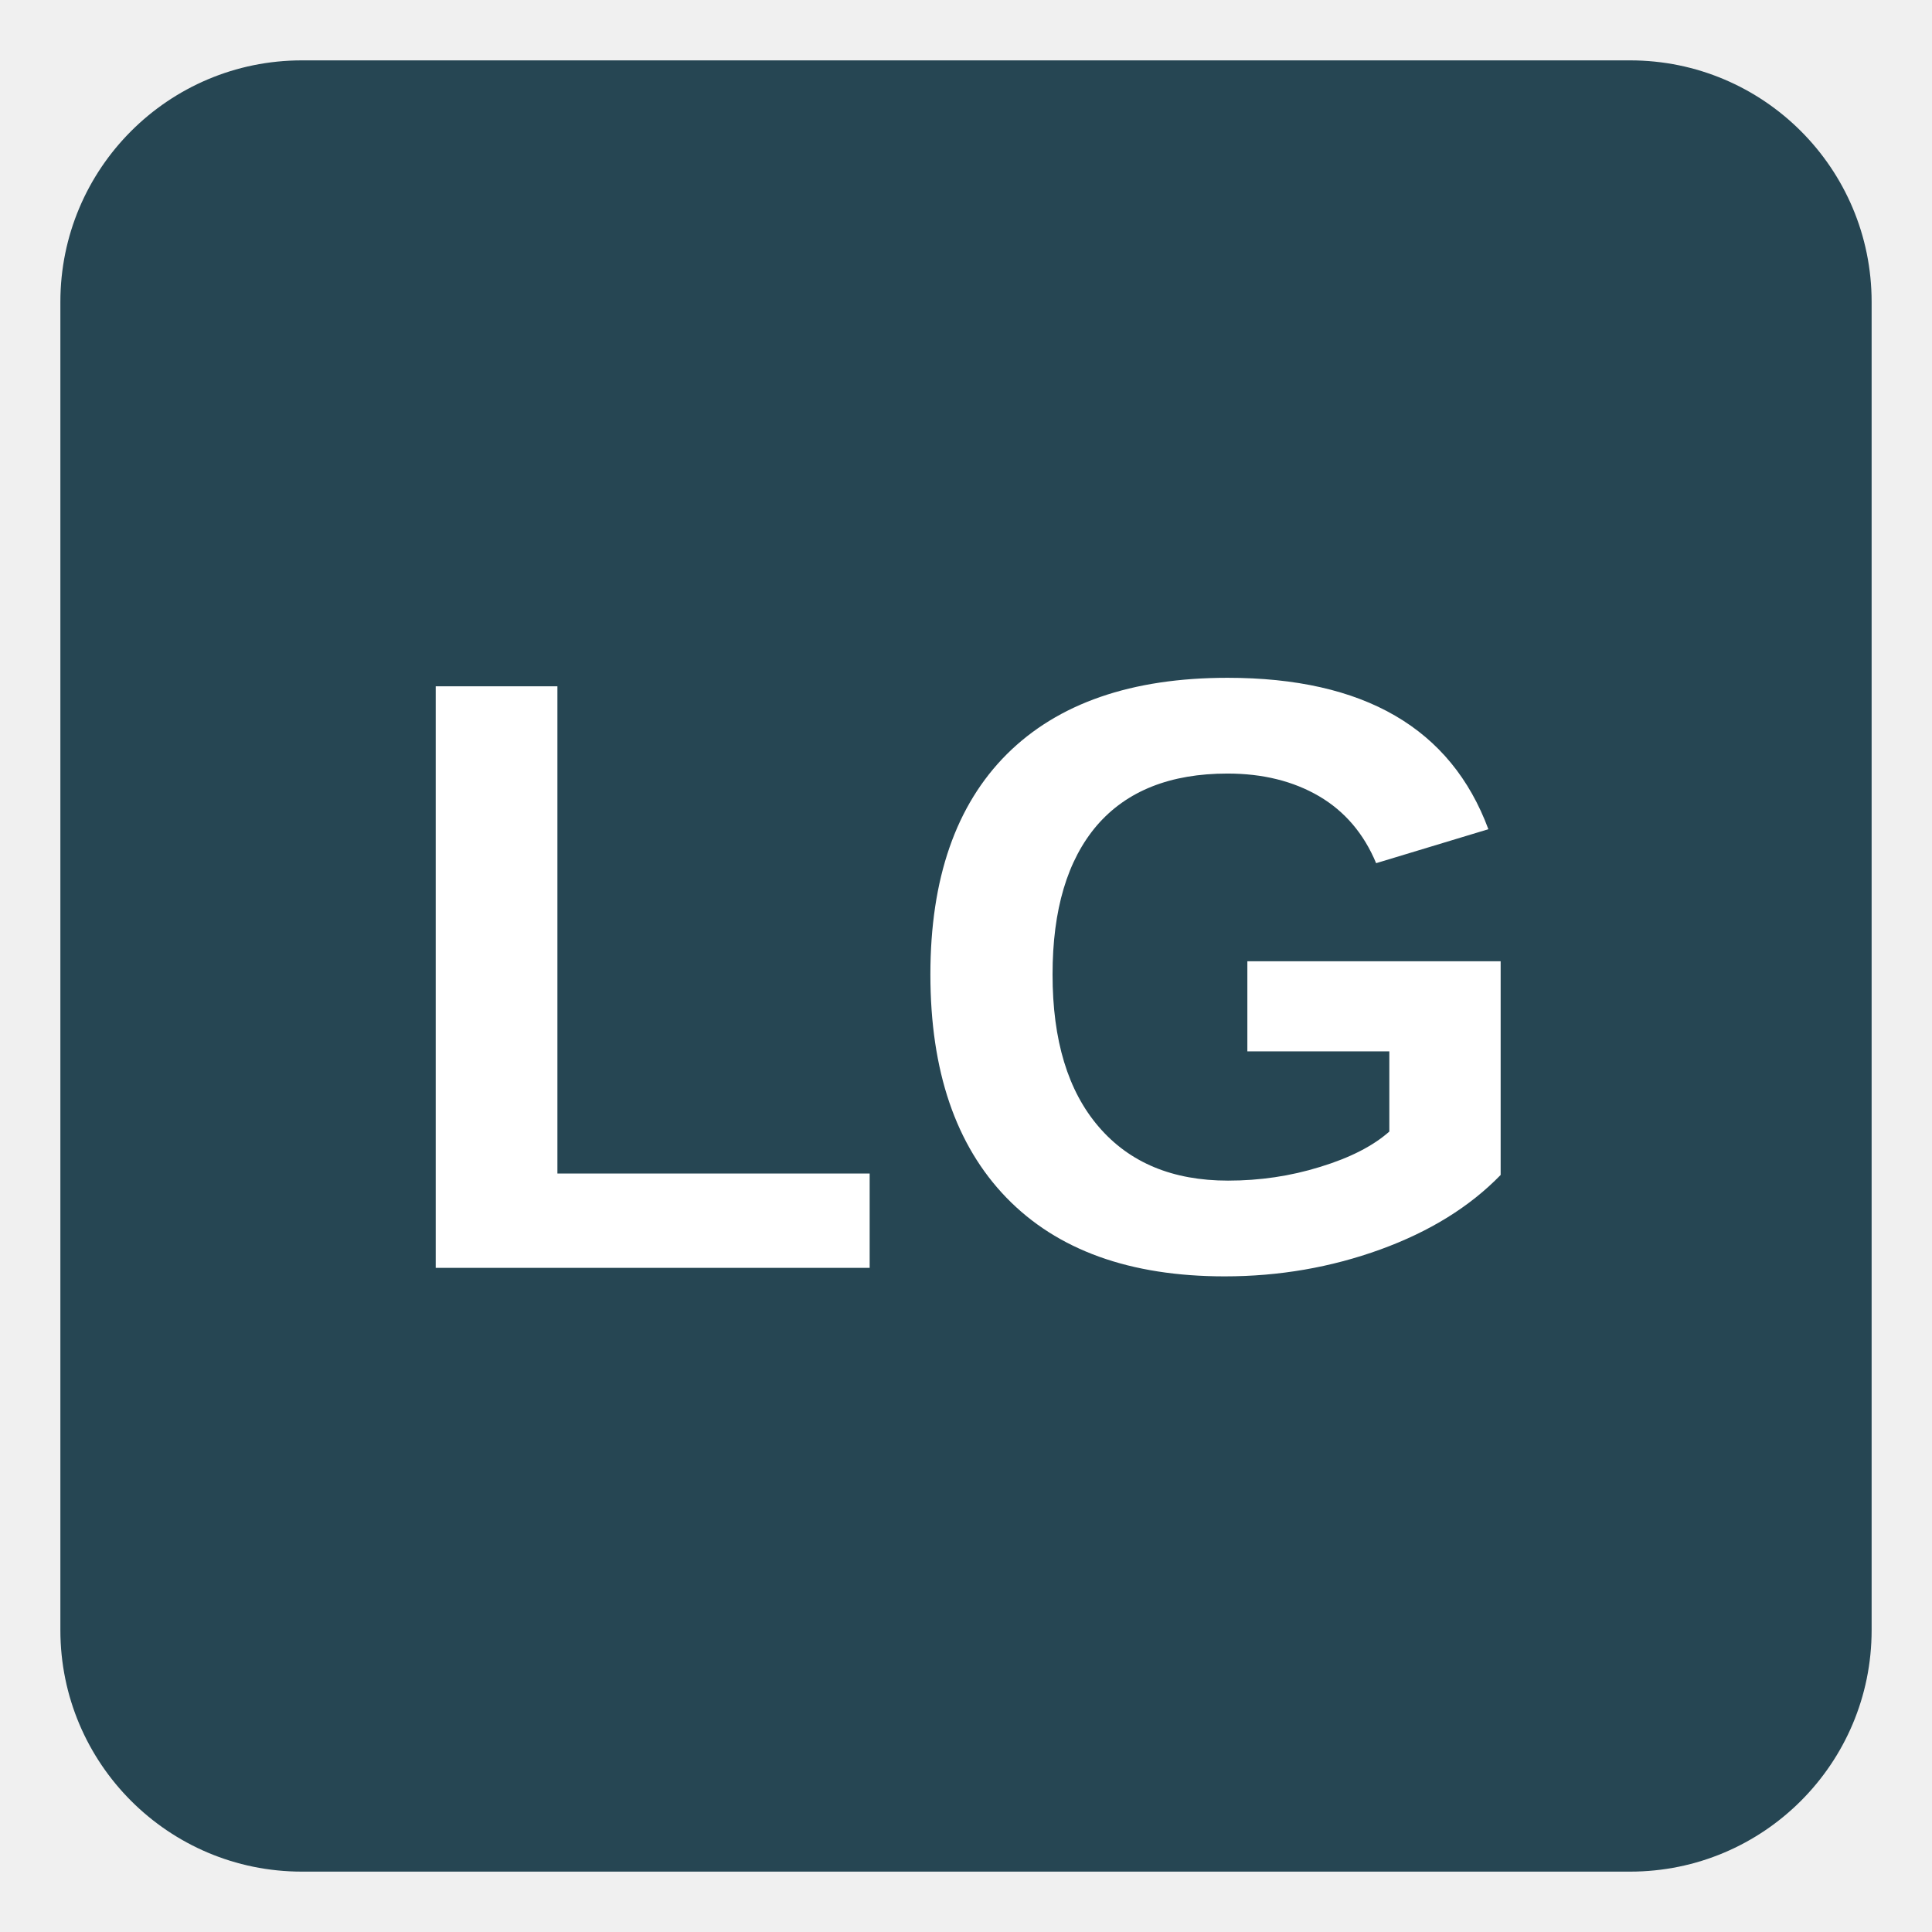
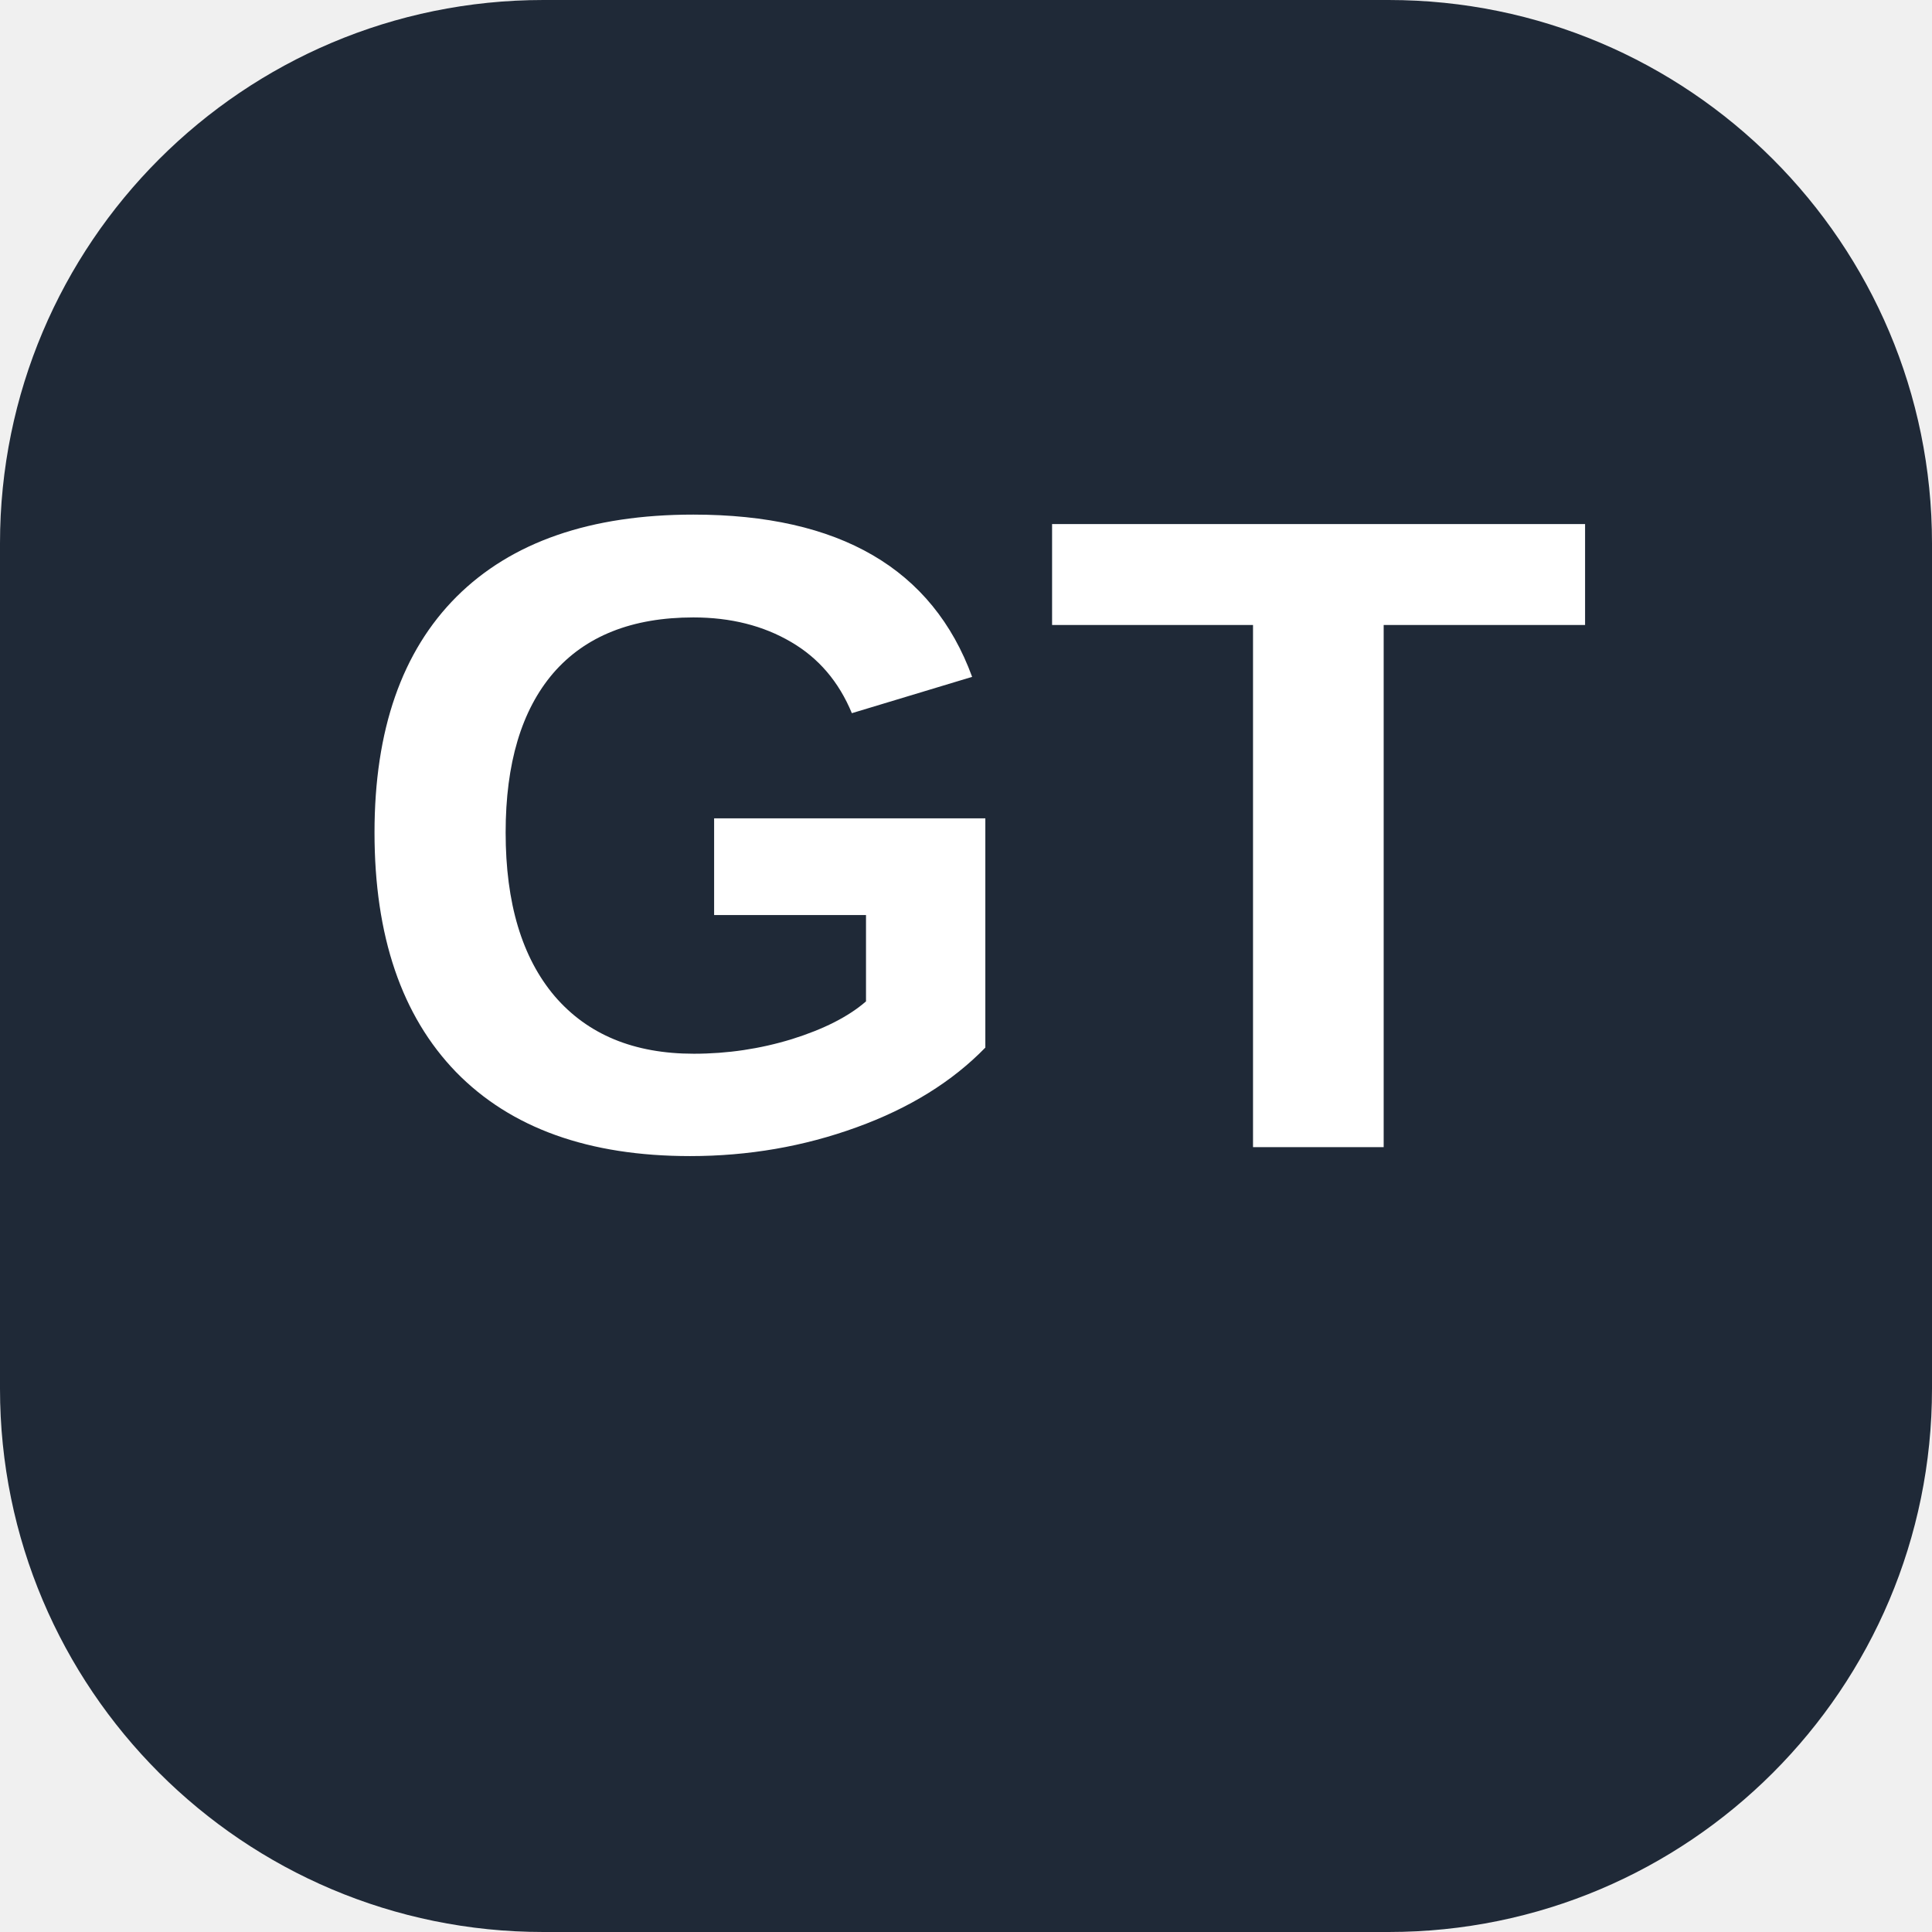
<svg xmlns="http://www.w3.org/2000/svg" viewBox="0 0 64 64" width="64" height="64">
-   <rect x="2" y="2" width="60" height="60" rx="8" fill="#264653" />
-   <text x="32" y="42" text-anchor="middle" font-family="Arial,sans-serif" font-size="28" font-weight="700" fill="white">LG</text>
+   <rect width="64" height="64" rx="18" fill="#1F2937" />
+   <text x="32" y="38" font-family="Arial,Helvetica,sans-serif" font-size="30" font-weight="900" text-anchor="middle" fill="#FFFFFF">GT</text>
</svg>
